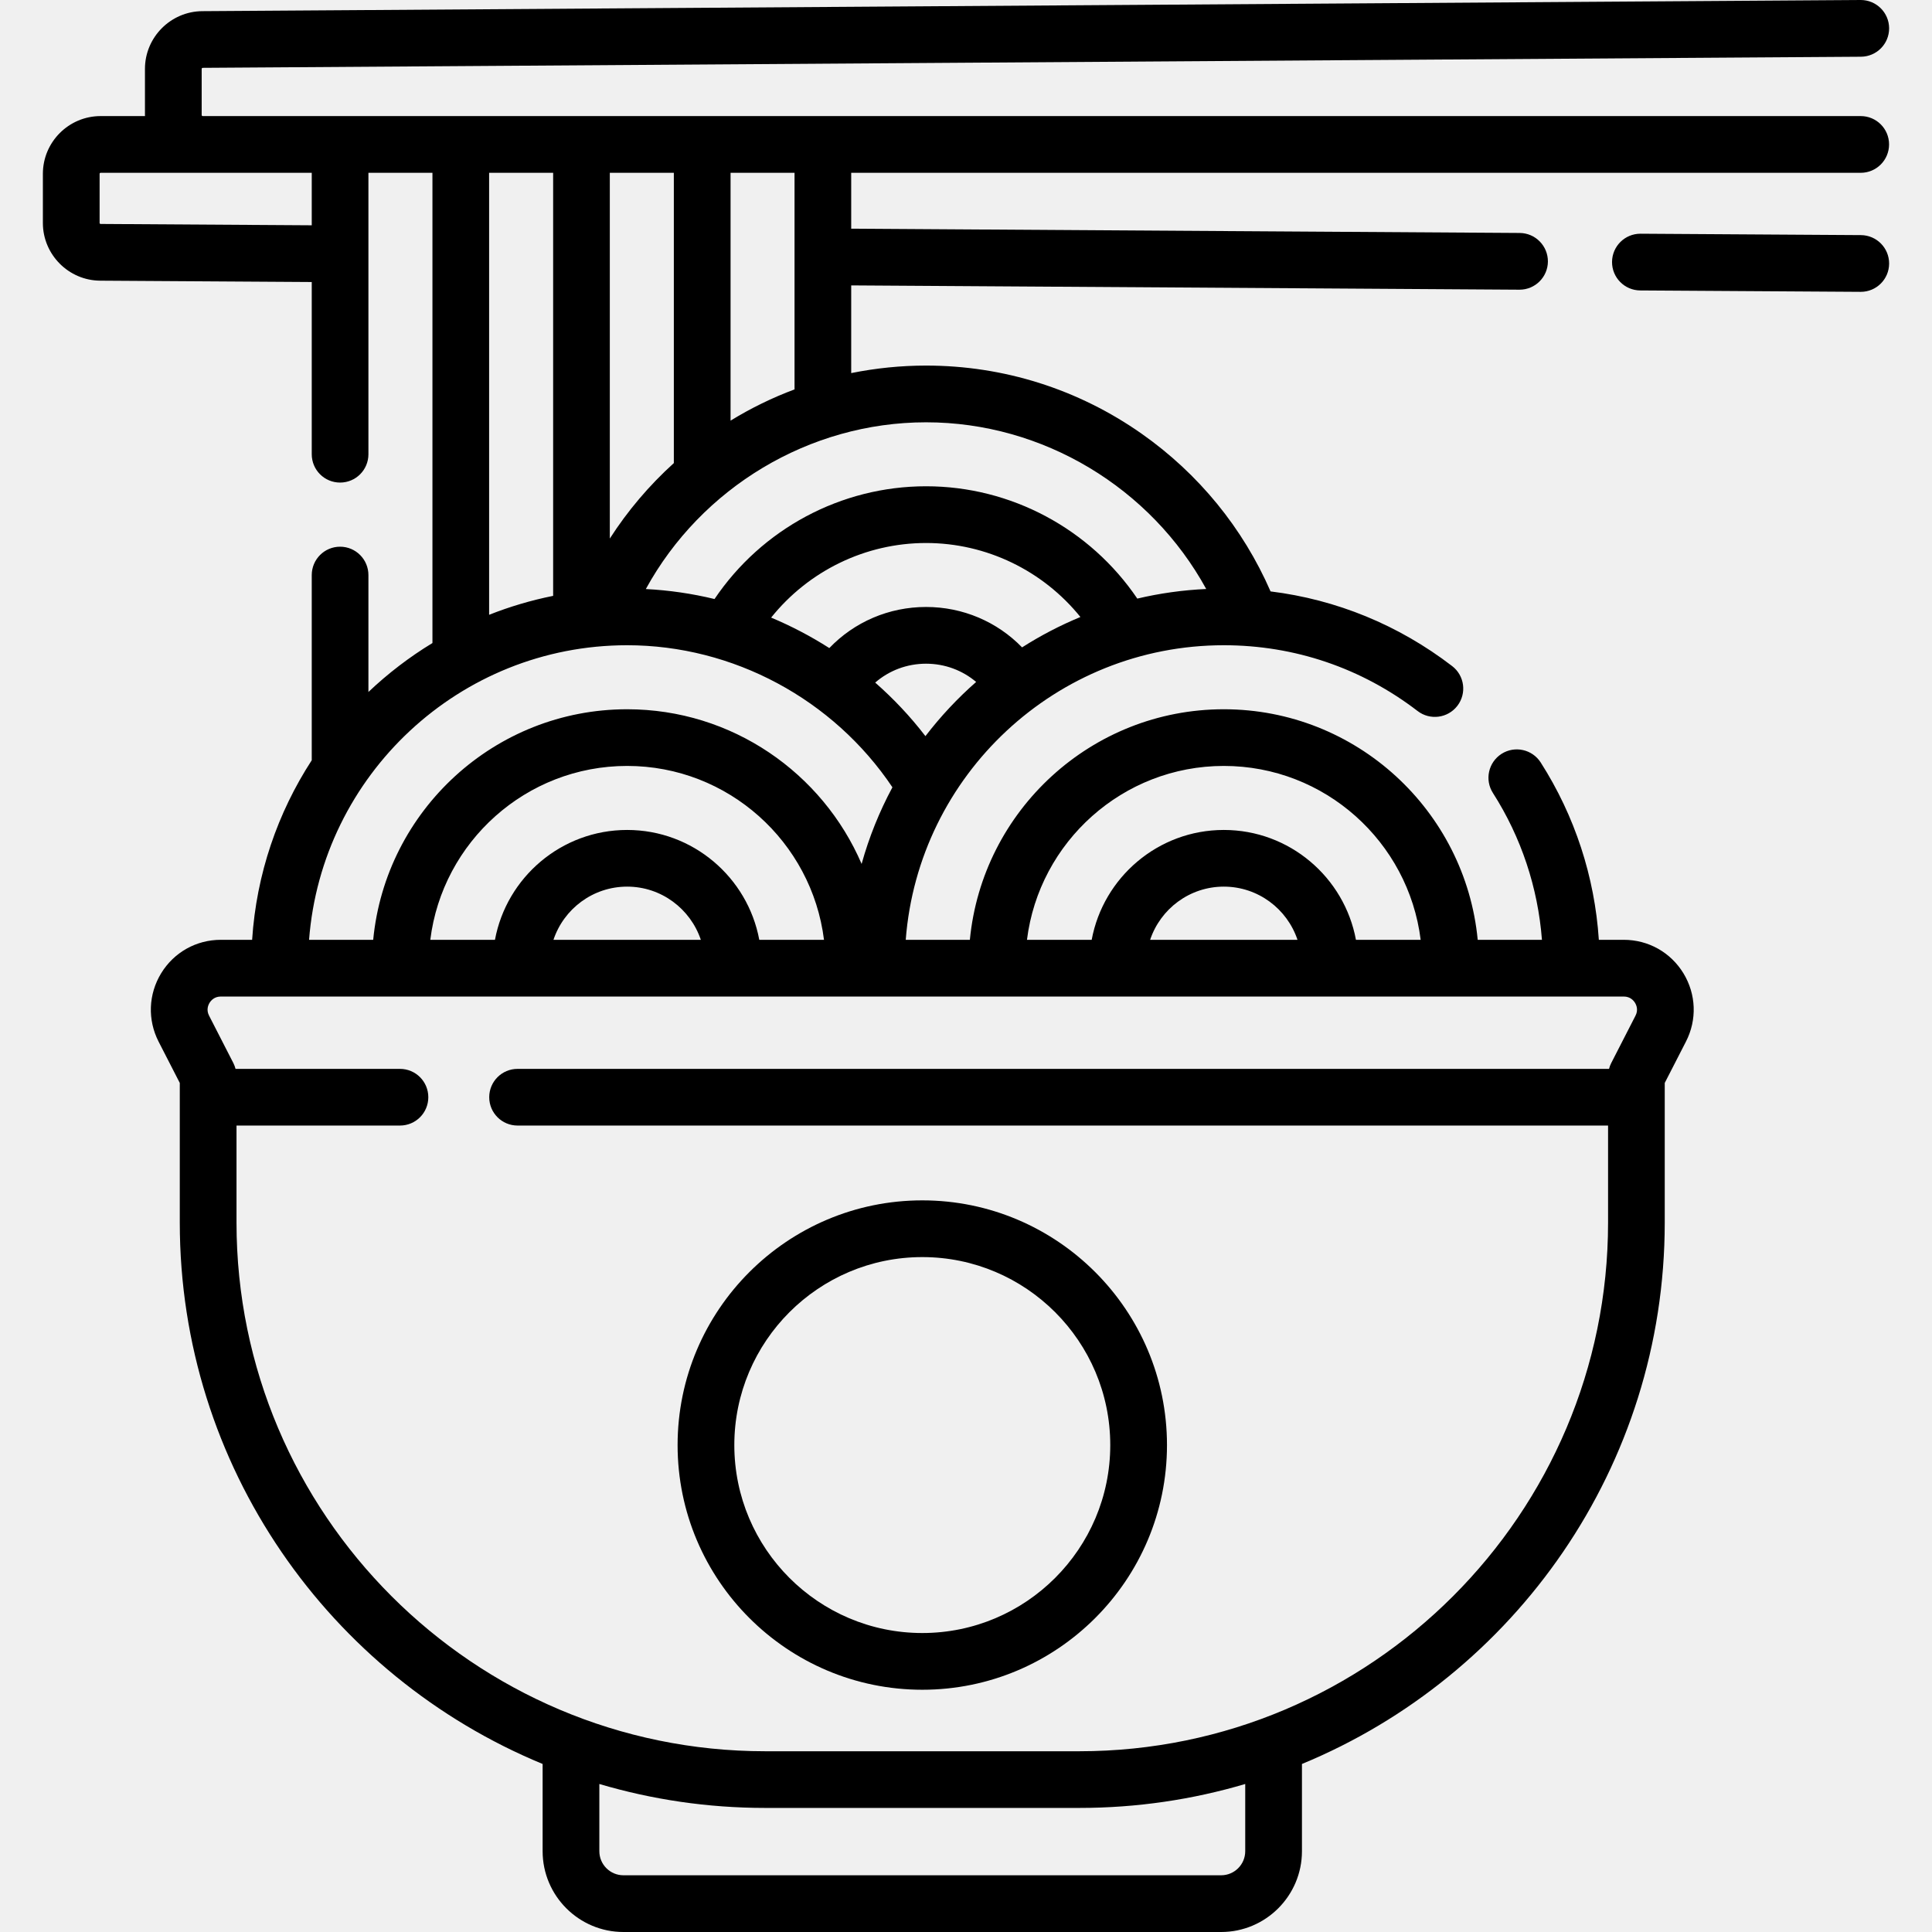
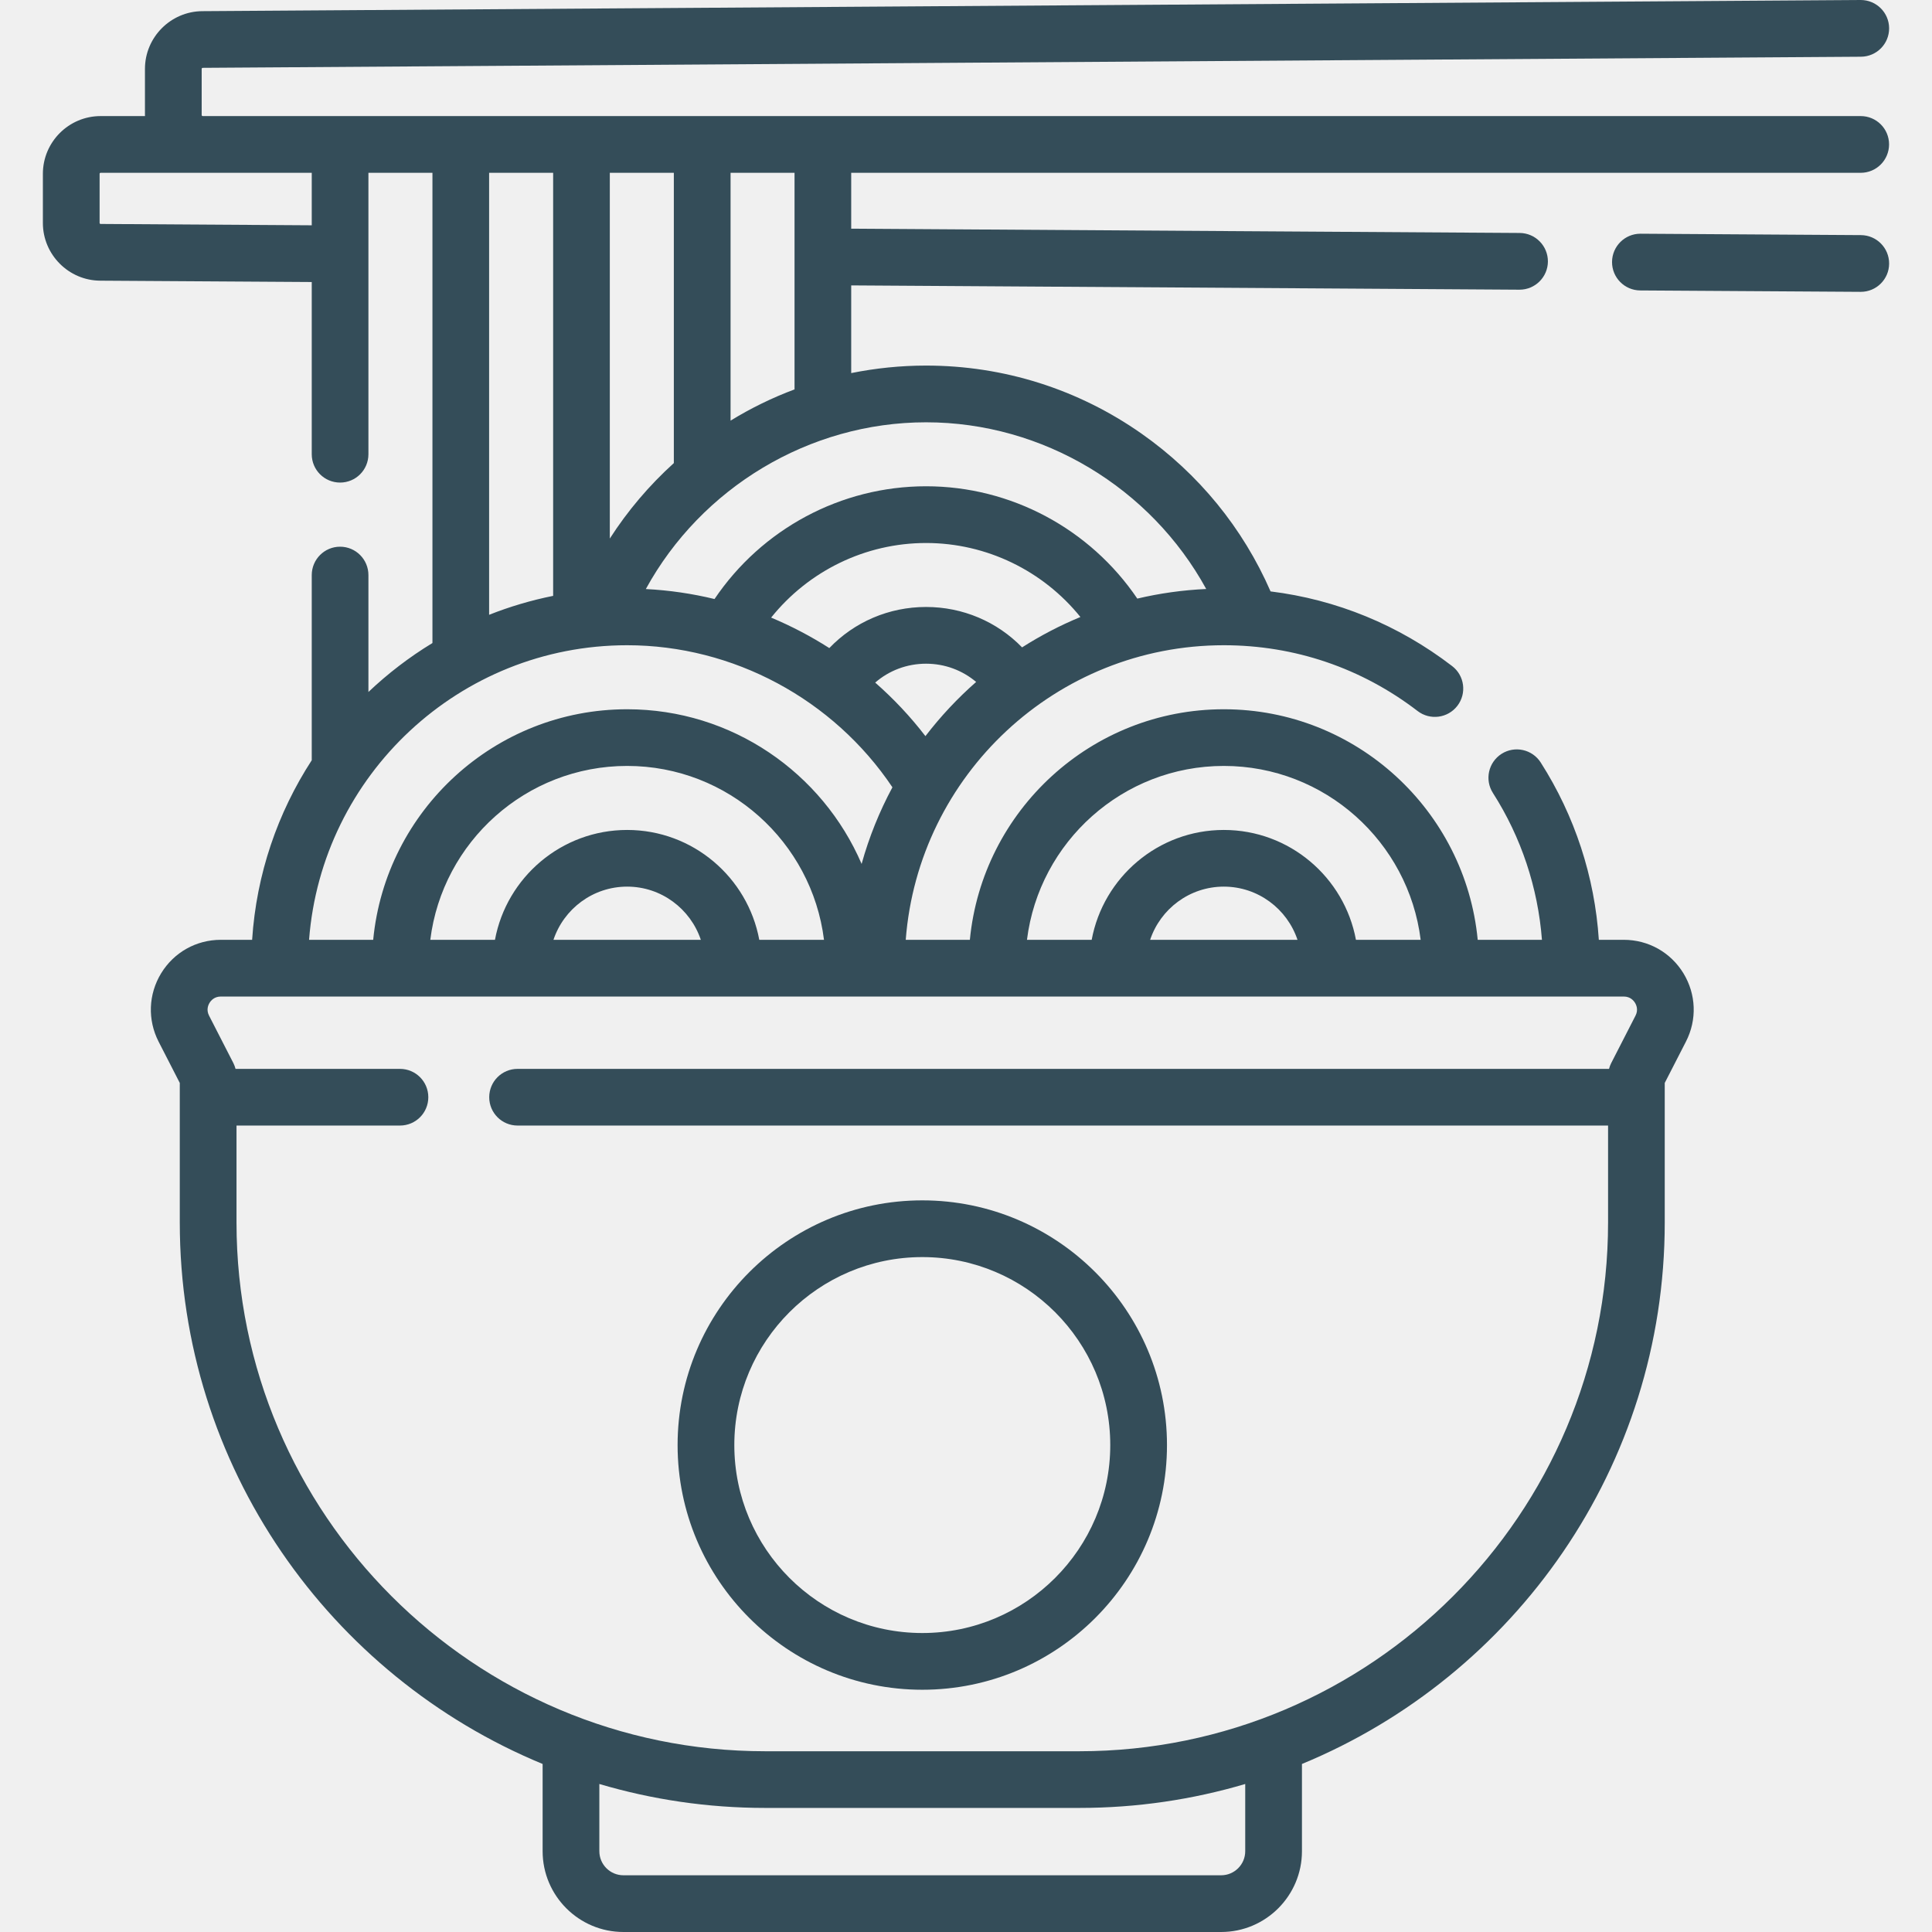
<svg xmlns="http://www.w3.org/2000/svg" width="800px" height="800px" viewBox="0 0 36 36" fill="none">
  <g clip-path="url(#clip0_62_255)">
-     <path d="M17.186 31.486C19.7 31.486 21.745 29.441 21.745 26.927C21.745 24.413 19.7 22.367 17.186 22.367C14.671 22.367 12.626 24.413 12.626 26.927C12.626 29.441 14.671 31.486 17.186 31.486ZM17.186 23.424C19.117 23.424 20.688 24.995 20.688 26.927C20.688 28.858 19.117 30.429 17.186 30.429C15.254 30.429 13.683 28.858 13.683 26.927C13.683 24.995 15.254 23.424 17.186 23.424Z" fill="black" />
-     <path d="M34.672 2.163H34.038H3.777C3.767 2.163 3.758 2.154 3.758 2.144V1.284C3.758 1.273 3.766 1.265 3.777 1.264L34.676 1.057C34.968 1.055 35.203 0.817 35.201 0.525C35.199 0.234 34.962 1.52588e-05 34.672 1.52588e-05C34.671 1.52588e-05 34.67 1.52588e-05 34.669 1.52588e-05L3.77 0.208C3.181 0.212 2.701 0.694 2.701 1.284V2.144C2.701 2.15 2.702 2.156 2.702 2.163H1.875C1.282 2.163 0.799 2.646 0.799 3.239V4.155C0.799 4.744 1.279 5.227 1.868 5.23L5.809 5.255V8.464C5.809 8.756 6.045 8.992 6.337 8.992C6.629 8.992 6.865 8.756 6.865 8.464V3.22H8.058V11.982C7.628 12.243 7.228 12.55 6.865 12.894V10.716C6.865 10.424 6.629 10.187 6.337 10.187C6.045 10.187 5.809 10.424 5.809 10.716V14.166C5.175 15.142 4.778 16.284 4.698 17.512H4.115C3.657 17.512 3.242 17.745 3.003 18.135C2.765 18.526 2.747 19.002 2.955 19.409L3.35 20.179V22.78C3.35 27.328 6.147 31.233 10.111 32.869V34.494C10.111 35.325 10.787 36 11.617 36H22.754C23.584 36 24.26 35.325 24.26 34.494V32.869C28.224 31.233 31.02 27.328 31.02 22.78V20.179L31.415 19.409C31.624 19.002 31.606 18.526 31.368 18.135C31.129 17.745 30.714 17.512 30.256 17.512H29.792C29.715 16.337 29.345 15.204 28.709 14.208C28.552 13.962 28.225 13.89 27.979 14.047C27.733 14.205 27.661 14.531 27.819 14.777C28.346 15.602 28.657 16.54 28.732 17.512H27.535C27.304 15.104 25.271 13.216 22.804 13.216C20.337 13.216 18.304 15.104 18.072 17.512H16.877C17.112 14.446 19.679 12.023 22.804 12.023C24.121 12.023 25.37 12.447 26.415 13.249C26.647 13.427 26.978 13.383 27.156 13.152C27.334 12.92 27.29 12.588 27.058 12.411C26.06 11.645 24.904 11.172 23.675 11.02C23.16 9.84 22.335 8.828 21.272 8.081C20.09 7.251 18.701 6.812 17.256 6.812C16.783 6.812 16.317 6.86 15.861 6.952V5.318L28.311 5.398H28.314C28.604 5.398 28.841 5.164 28.843 4.873C28.844 4.581 28.609 4.343 28.317 4.341L15.861 4.261V3.22H34.038H34.672C34.964 3.22 35.2 2.983 35.2 2.691C35.2 2.399 34.964 2.163 34.672 2.163ZM12.556 8.629C12.096 9.045 11.696 9.517 11.363 10.035V3.22H12.556V8.629ZM5.809 4.198L1.875 4.173C1.864 4.173 1.856 4.165 1.856 4.154V3.239C1.856 3.228 1.864 3.22 1.875 3.22H5.809V4.198ZM9.114 3.22H10.307V11.103C9.895 11.186 9.497 11.304 9.114 11.456V3.22ZM11.686 12.023C13.662 12.023 15.529 13.03 16.629 14.67C16.388 15.119 16.194 15.597 16.055 16.098C15.327 14.405 13.643 13.216 11.686 13.216C9.219 13.216 7.185 15.104 6.954 17.512H5.759C5.994 14.446 8.561 12.023 11.686 12.023ZM19.045 12.063C18.58 11.585 17.942 11.31 17.256 11.31C16.562 11.31 15.919 11.59 15.453 12.076C15.109 11.856 14.746 11.666 14.369 11.508C15.066 10.639 16.124 10.118 17.256 10.118C18.381 10.118 19.436 10.634 20.132 11.497C19.752 11.654 19.388 11.844 19.045 12.063ZM14.148 17.512C13.932 16.349 12.911 15.465 11.686 15.465C10.461 15.465 9.439 16.349 9.223 17.512H8.018C8.244 15.688 9.802 14.272 11.686 14.272C13.569 14.272 15.127 15.688 15.354 17.512H14.148ZM13.059 17.512H10.313C10.505 16.937 11.047 16.521 11.686 16.521C12.324 16.521 12.866 16.937 13.059 17.512ZM23.203 34.494C23.203 34.742 23.002 34.943 22.754 34.943H11.617C11.369 34.943 11.168 34.742 11.168 34.494V33.242C12.148 33.532 13.185 33.688 14.258 33.688H20.112C21.186 33.688 22.223 33.532 23.203 33.242V34.494ZM30.466 18.686C30.493 18.73 30.53 18.82 30.475 18.926L30.022 19.81C30.005 19.844 29.991 19.88 29.982 19.917H9.644C9.352 19.917 9.116 20.153 9.116 20.445C9.116 20.737 9.352 20.973 9.644 20.973H29.964V22.78C29.964 28.212 25.544 32.632 20.112 32.632H14.259C8.827 32.632 4.407 28.212 4.407 22.78V20.973H7.453C7.745 20.973 7.981 20.737 7.981 20.445C7.981 20.153 7.745 19.917 7.453 19.917H4.389C4.379 19.88 4.366 19.844 4.349 19.81L3.896 18.926C3.841 18.82 3.878 18.73 3.905 18.686C3.932 18.642 3.995 18.569 4.115 18.569H30.256C30.376 18.569 30.439 18.642 30.466 18.686ZM21.431 17.512C21.623 16.937 22.166 16.521 22.804 16.521C23.442 16.521 23.985 16.937 24.177 17.512H21.431ZM22.804 14.272C24.688 14.272 26.246 15.688 26.472 17.512H25.266C25.05 16.348 24.029 15.465 22.804 15.465C21.579 15.465 20.558 16.349 20.342 17.512H19.136C19.363 15.688 20.921 14.272 22.804 14.272ZM17.244 13.717C16.964 13.352 16.65 13.019 16.308 12.719C16.567 12.494 16.9 12.367 17.256 12.367C17.605 12.367 17.932 12.49 18.189 12.707C17.842 13.012 17.525 13.35 17.244 13.717ZM22.476 10.975C22.036 10.995 21.607 11.056 21.192 11.154C20.311 9.854 18.838 9.061 17.256 9.061C15.669 9.061 14.194 9.857 13.314 11.162C12.897 11.061 12.469 10.998 12.034 10.976C13.066 9.091 15.075 7.869 17.256 7.869C19.436 7.869 21.444 9.09 22.476 10.975ZM14.805 7.256C14.392 7.41 13.993 7.605 13.613 7.838V3.22H14.805V7.256Z" fill="black" />
-     <path d="M34.676 4.381L30.57 4.355C30.569 4.355 30.567 4.355 30.566 4.355C30.276 4.355 30.04 4.59 30.038 4.88C30.036 5.172 30.271 5.41 30.563 5.412L34.669 5.438H34.673C34.963 5.438 35.199 5.204 35.201 4.913C35.203 4.621 34.968 4.383 34.676 4.381Z" fill="black" />
+     <path d="M17.186 31.486C19.7 31.486 21.745 29.441 21.745 26.927C21.745 24.413 19.7 22.367 17.186 22.367C14.671 22.367 12.626 24.413 12.626 26.927C12.626 29.441 14.671 31.486 17.186 31.486ZM17.186 23.424C19.117 23.424 20.688 24.995 20.688 26.927C20.688 28.858 19.117 30.429 17.186 30.429C15.254 30.429 13.683 28.858 13.683 26.927C13.683 24.995 15.254 23.424 17.186 23.424Z" fill="#344D59" />
+     <path d="M34.672 2.163H34.038H3.777C3.767 2.163 3.758 2.154 3.758 2.144V1.284C3.758 1.273 3.766 1.265 3.777 1.264L34.676 1.057C34.968 1.055 35.203 0.817 35.201 0.525C35.199 0.234 34.962 1.52588e-05 34.672 1.52588e-05C34.671 1.52588e-05 34.67 1.52588e-05 34.669 1.52588e-05L3.77 0.208C3.181 0.212 2.701 0.694 2.701 1.284V2.144C2.701 2.15 2.702 2.156 2.702 2.163H1.875C1.282 2.163 0.799 2.646 0.799 3.239V4.155C0.799 4.744 1.279 5.227 1.868 5.23L5.809 5.255V8.464C5.809 8.756 6.045 8.992 6.337 8.992C6.629 8.992 6.865 8.756 6.865 8.464V3.22H8.058V11.982C7.628 12.243 7.228 12.55 6.865 12.894V10.716C6.865 10.424 6.629 10.187 6.337 10.187C6.045 10.187 5.809 10.424 5.809 10.716V14.166C5.175 15.142 4.778 16.284 4.698 17.512H4.115C3.657 17.512 3.242 17.745 3.003 18.135C2.765 18.526 2.747 19.002 2.955 19.409L3.35 20.179V22.78C3.35 27.328 6.147 31.233 10.111 32.869V34.494C10.111 35.325 10.787 36 11.617 36H22.754C23.584 36 24.26 35.325 24.26 34.494V32.869C28.224 31.233 31.02 27.328 31.02 22.78V20.179L31.415 19.409C31.624 19.002 31.606 18.526 31.368 18.135C31.129 17.745 30.714 17.512 30.256 17.512H29.792C29.715 16.337 29.345 15.204 28.709 14.208C28.552 13.962 28.225 13.89 27.979 14.047C27.733 14.205 27.661 14.531 27.819 14.777C28.346 15.602 28.657 16.54 28.732 17.512H27.535C27.304 15.104 25.271 13.216 22.804 13.216C20.337 13.216 18.304 15.104 18.072 17.512H16.877C17.112 14.446 19.679 12.023 22.804 12.023C24.121 12.023 25.37 12.447 26.415 13.249C26.647 13.427 26.978 13.383 27.156 13.152C27.334 12.92 27.29 12.588 27.058 12.411C26.06 11.645 24.904 11.172 23.675 11.02C23.16 9.84 22.335 8.828 21.272 8.081C20.09 7.251 18.701 6.812 17.256 6.812C16.783 6.812 16.317 6.86 15.861 6.952V5.318L28.311 5.398H28.314C28.604 5.398 28.841 5.164 28.843 4.873C28.844 4.581 28.609 4.343 28.317 4.341L15.861 4.261V3.22H34.038H34.672C34.964 3.22 35.2 2.983 35.2 2.691C35.2 2.399 34.964 2.163 34.672 2.163ZM12.556 8.629C12.096 9.045 11.696 9.517 11.363 10.035V3.22H12.556V8.629ZM5.809 4.198L1.875 4.173C1.864 4.173 1.856 4.165 1.856 4.154V3.239C1.856 3.228 1.864 3.22 1.875 3.22H5.809V4.198ZM9.114 3.22H10.307V11.103C9.895 11.186 9.497 11.304 9.114 11.456V3.22ZM11.686 12.023C13.662 12.023 15.529 13.03 16.629 14.67C16.388 15.119 16.194 15.597 16.055 16.098C15.327 14.405 13.643 13.216 11.686 13.216C9.219 13.216 7.185 15.104 6.954 17.512H5.759C5.994 14.446 8.561 12.023 11.686 12.023ZM19.045 12.063C18.58 11.585 17.942 11.31 17.256 11.31C16.562 11.31 15.919 11.59 15.453 12.076C15.109 11.856 14.746 11.666 14.369 11.508C15.066 10.639 16.124 10.118 17.256 10.118C18.381 10.118 19.436 10.634 20.132 11.497C19.752 11.654 19.388 11.844 19.045 12.063ZM14.148 17.512C13.932 16.349 12.911 15.465 11.686 15.465C10.461 15.465 9.439 16.349 9.223 17.512H8.018C8.244 15.688 9.802 14.272 11.686 14.272C13.569 14.272 15.127 15.688 15.354 17.512H14.148ZM13.059 17.512H10.313C10.505 16.937 11.047 16.521 11.686 16.521C12.324 16.521 12.866 16.937 13.059 17.512ZM23.203 34.494C23.203 34.742 23.002 34.943 22.754 34.943H11.617C11.369 34.943 11.168 34.742 11.168 34.494V33.242C12.148 33.532 13.185 33.688 14.258 33.688H20.112C21.186 33.688 22.223 33.532 23.203 33.242V34.494ZM30.466 18.686C30.493 18.73 30.53 18.82 30.475 18.926L30.022 19.81C30.005 19.844 29.991 19.88 29.982 19.917H9.644C9.352 19.917 9.116 20.153 9.116 20.445C9.116 20.737 9.352 20.973 9.644 20.973H29.964V22.78C29.964 28.212 25.544 32.632 20.112 32.632H14.259C8.827 32.632 4.407 28.212 4.407 22.78V20.973H7.453C7.745 20.973 7.981 20.737 7.981 20.445C7.981 20.153 7.745 19.917 7.453 19.917H4.389C4.379 19.88 4.366 19.844 4.349 19.81L3.896 18.926C3.841 18.82 3.878 18.73 3.905 18.686C3.932 18.642 3.995 18.569 4.115 18.569H30.256C30.376 18.569 30.439 18.642 30.466 18.686ZM21.431 17.512C21.623 16.937 22.166 16.521 22.804 16.521C23.442 16.521 23.985 16.937 24.177 17.512H21.431ZM22.804 14.272C24.688 14.272 26.246 15.688 26.472 17.512H25.266C25.05 16.348 24.029 15.465 22.804 15.465C21.579 15.465 20.558 16.349 20.342 17.512H19.136C19.363 15.688 20.921 14.272 22.804 14.272ZM17.244 13.717C16.964 13.352 16.65 13.019 16.308 12.719C16.567 12.494 16.9 12.367 17.256 12.367C17.605 12.367 17.932 12.49 18.189 12.707C17.842 13.012 17.525 13.35 17.244 13.717ZM22.476 10.975C22.036 10.995 21.607 11.056 21.192 11.154C20.311 9.854 18.838 9.061 17.256 9.061C15.669 9.061 14.194 9.857 13.314 11.162C12.897 11.061 12.469 10.998 12.034 10.976C13.066 9.091 15.075 7.869 17.256 7.869C19.436 7.869 21.444 9.09 22.476 10.975ZM14.805 7.256C14.392 7.41 13.993 7.605 13.613 7.838V3.22H14.805V7.256Z" fill="#344D59" />
+     <path d="M34.676 4.381L30.57 4.355C30.569 4.355 30.567 4.355 30.566 4.355C30.276 4.355 30.04 4.59 30.038 4.88C30.036 5.172 30.271 5.41 30.563 5.412L34.669 5.438H34.673C34.963 5.438 35.199 5.204 35.201 4.913C35.203 4.621 34.968 4.383 34.676 4.381Z" fill="#344D59" />
  </g>
  <defs>
    <clipPath id="clip0_62_255">
-       <rect width="400" height="400" fill="white" />
+       <rect width="400" height="400" fill="#344D59" />
    </clipPath>
  </defs>
</svg>
